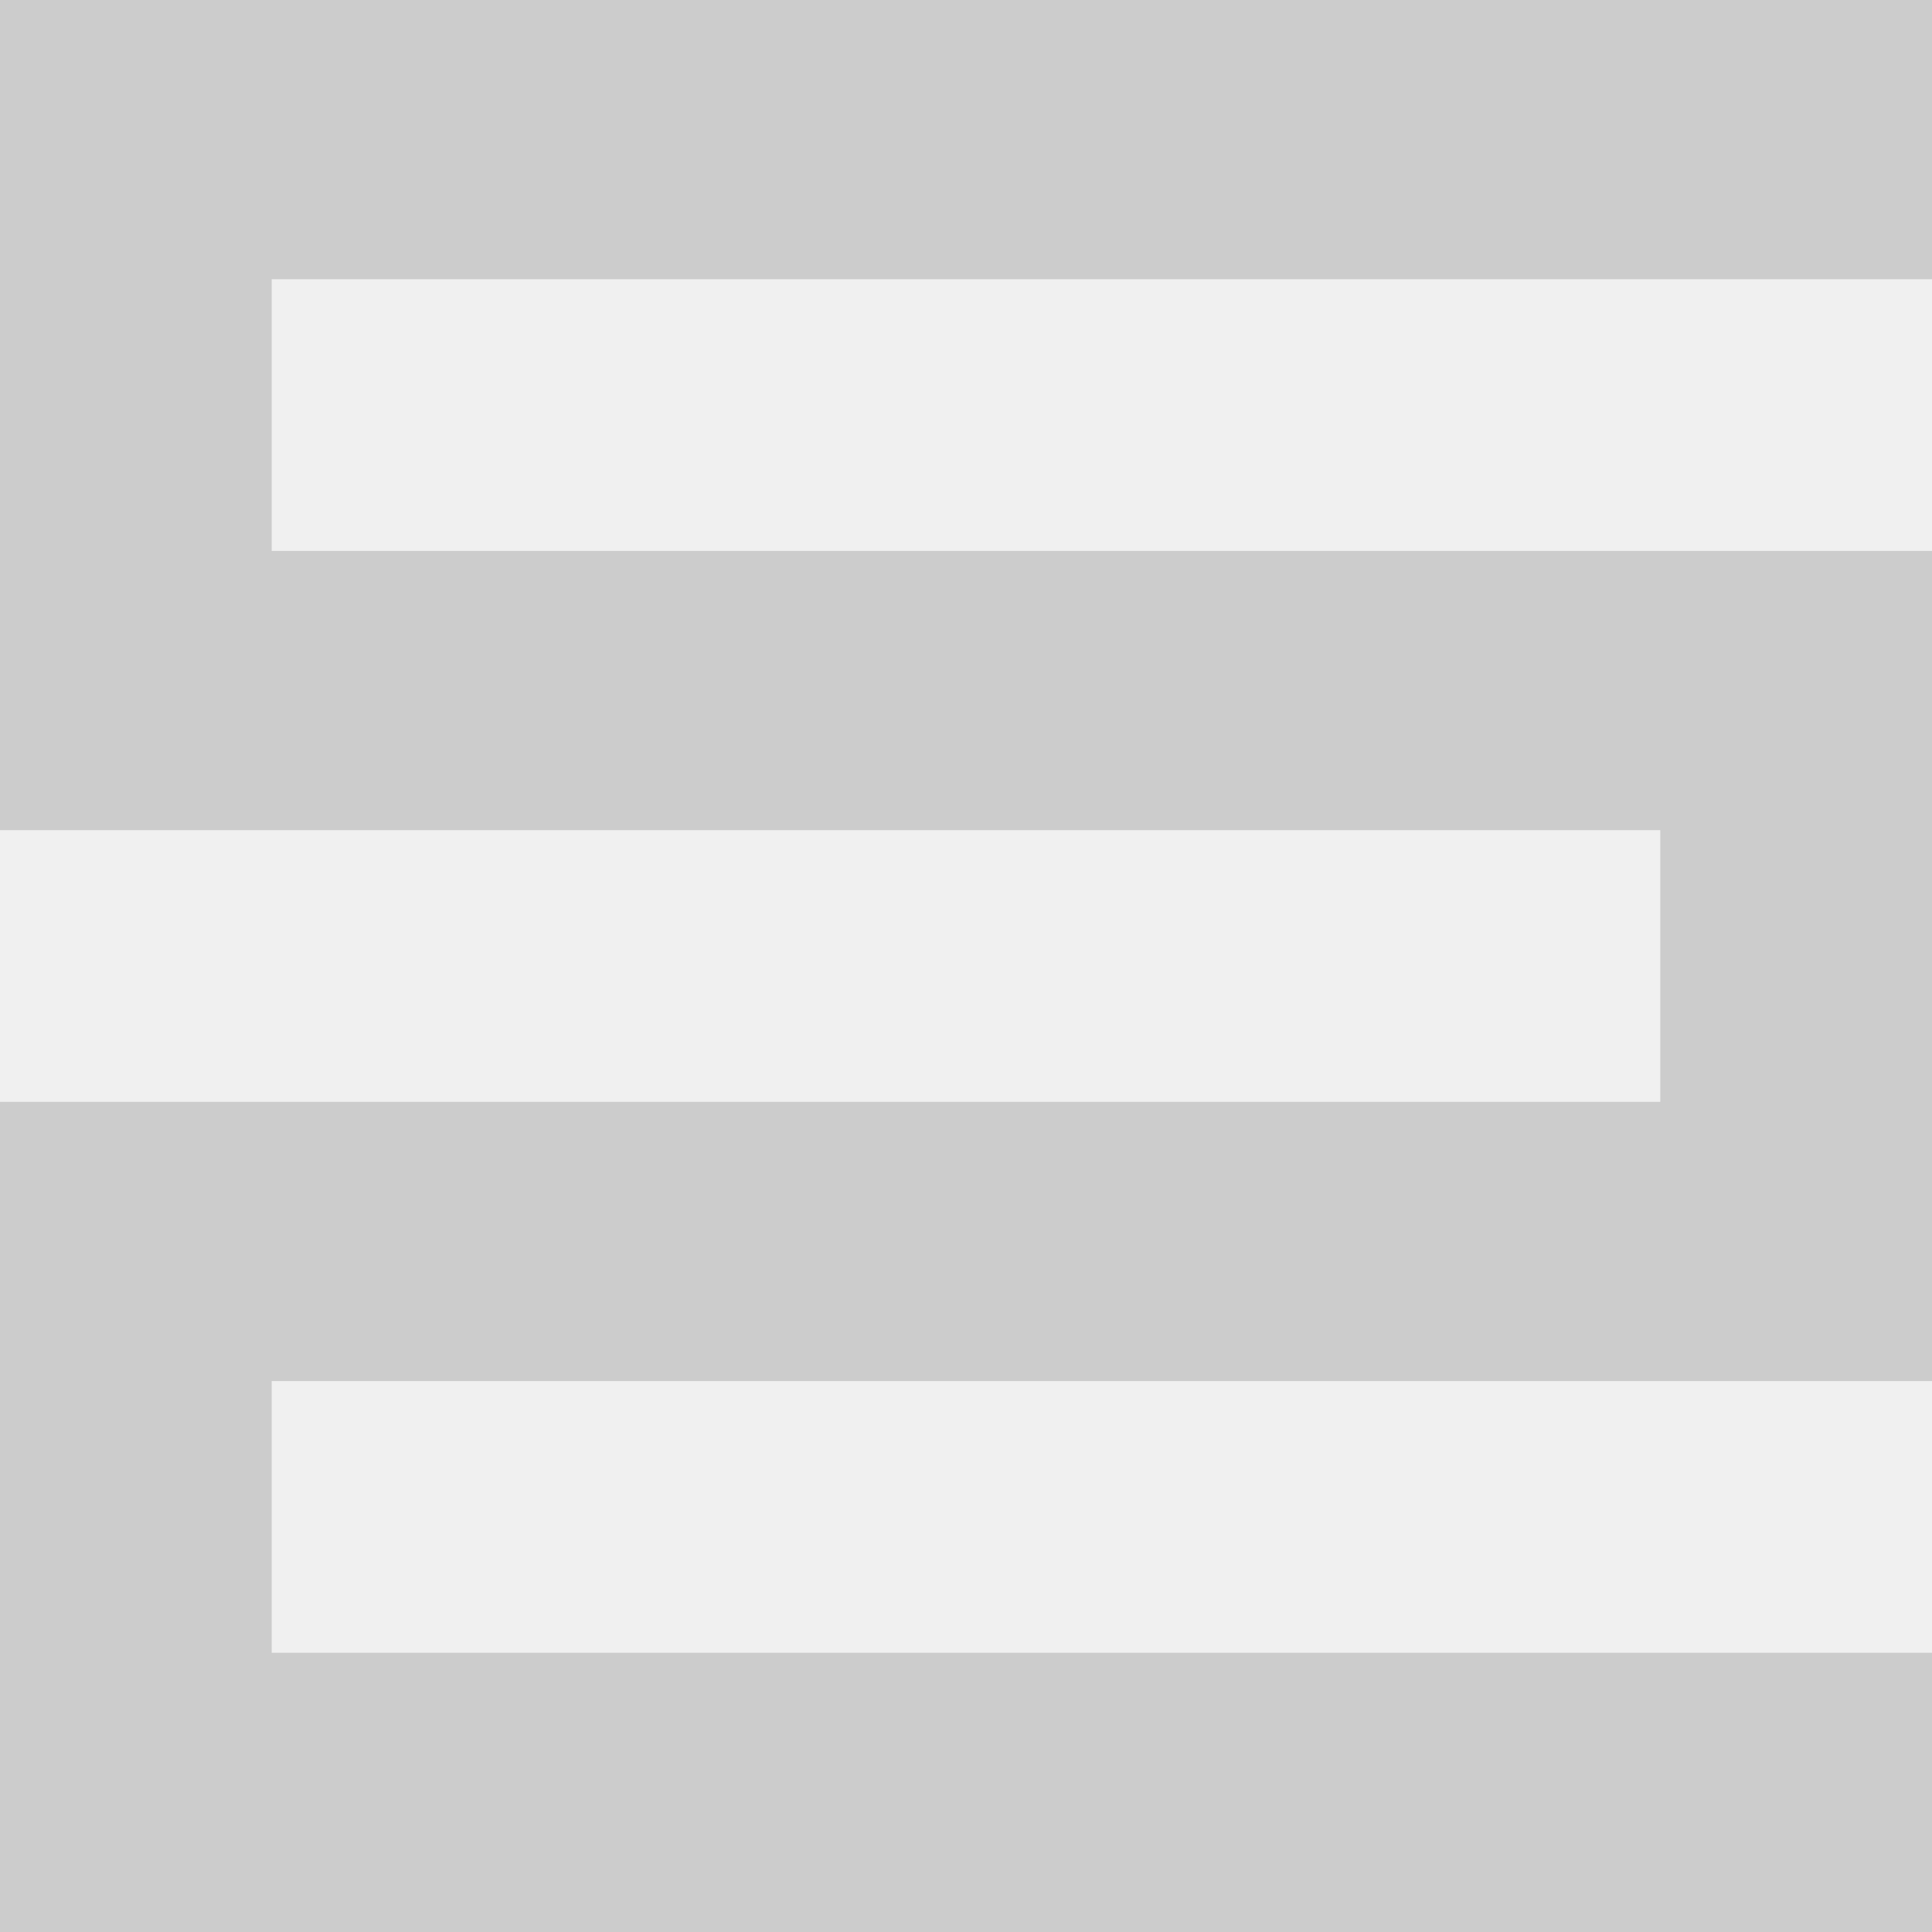
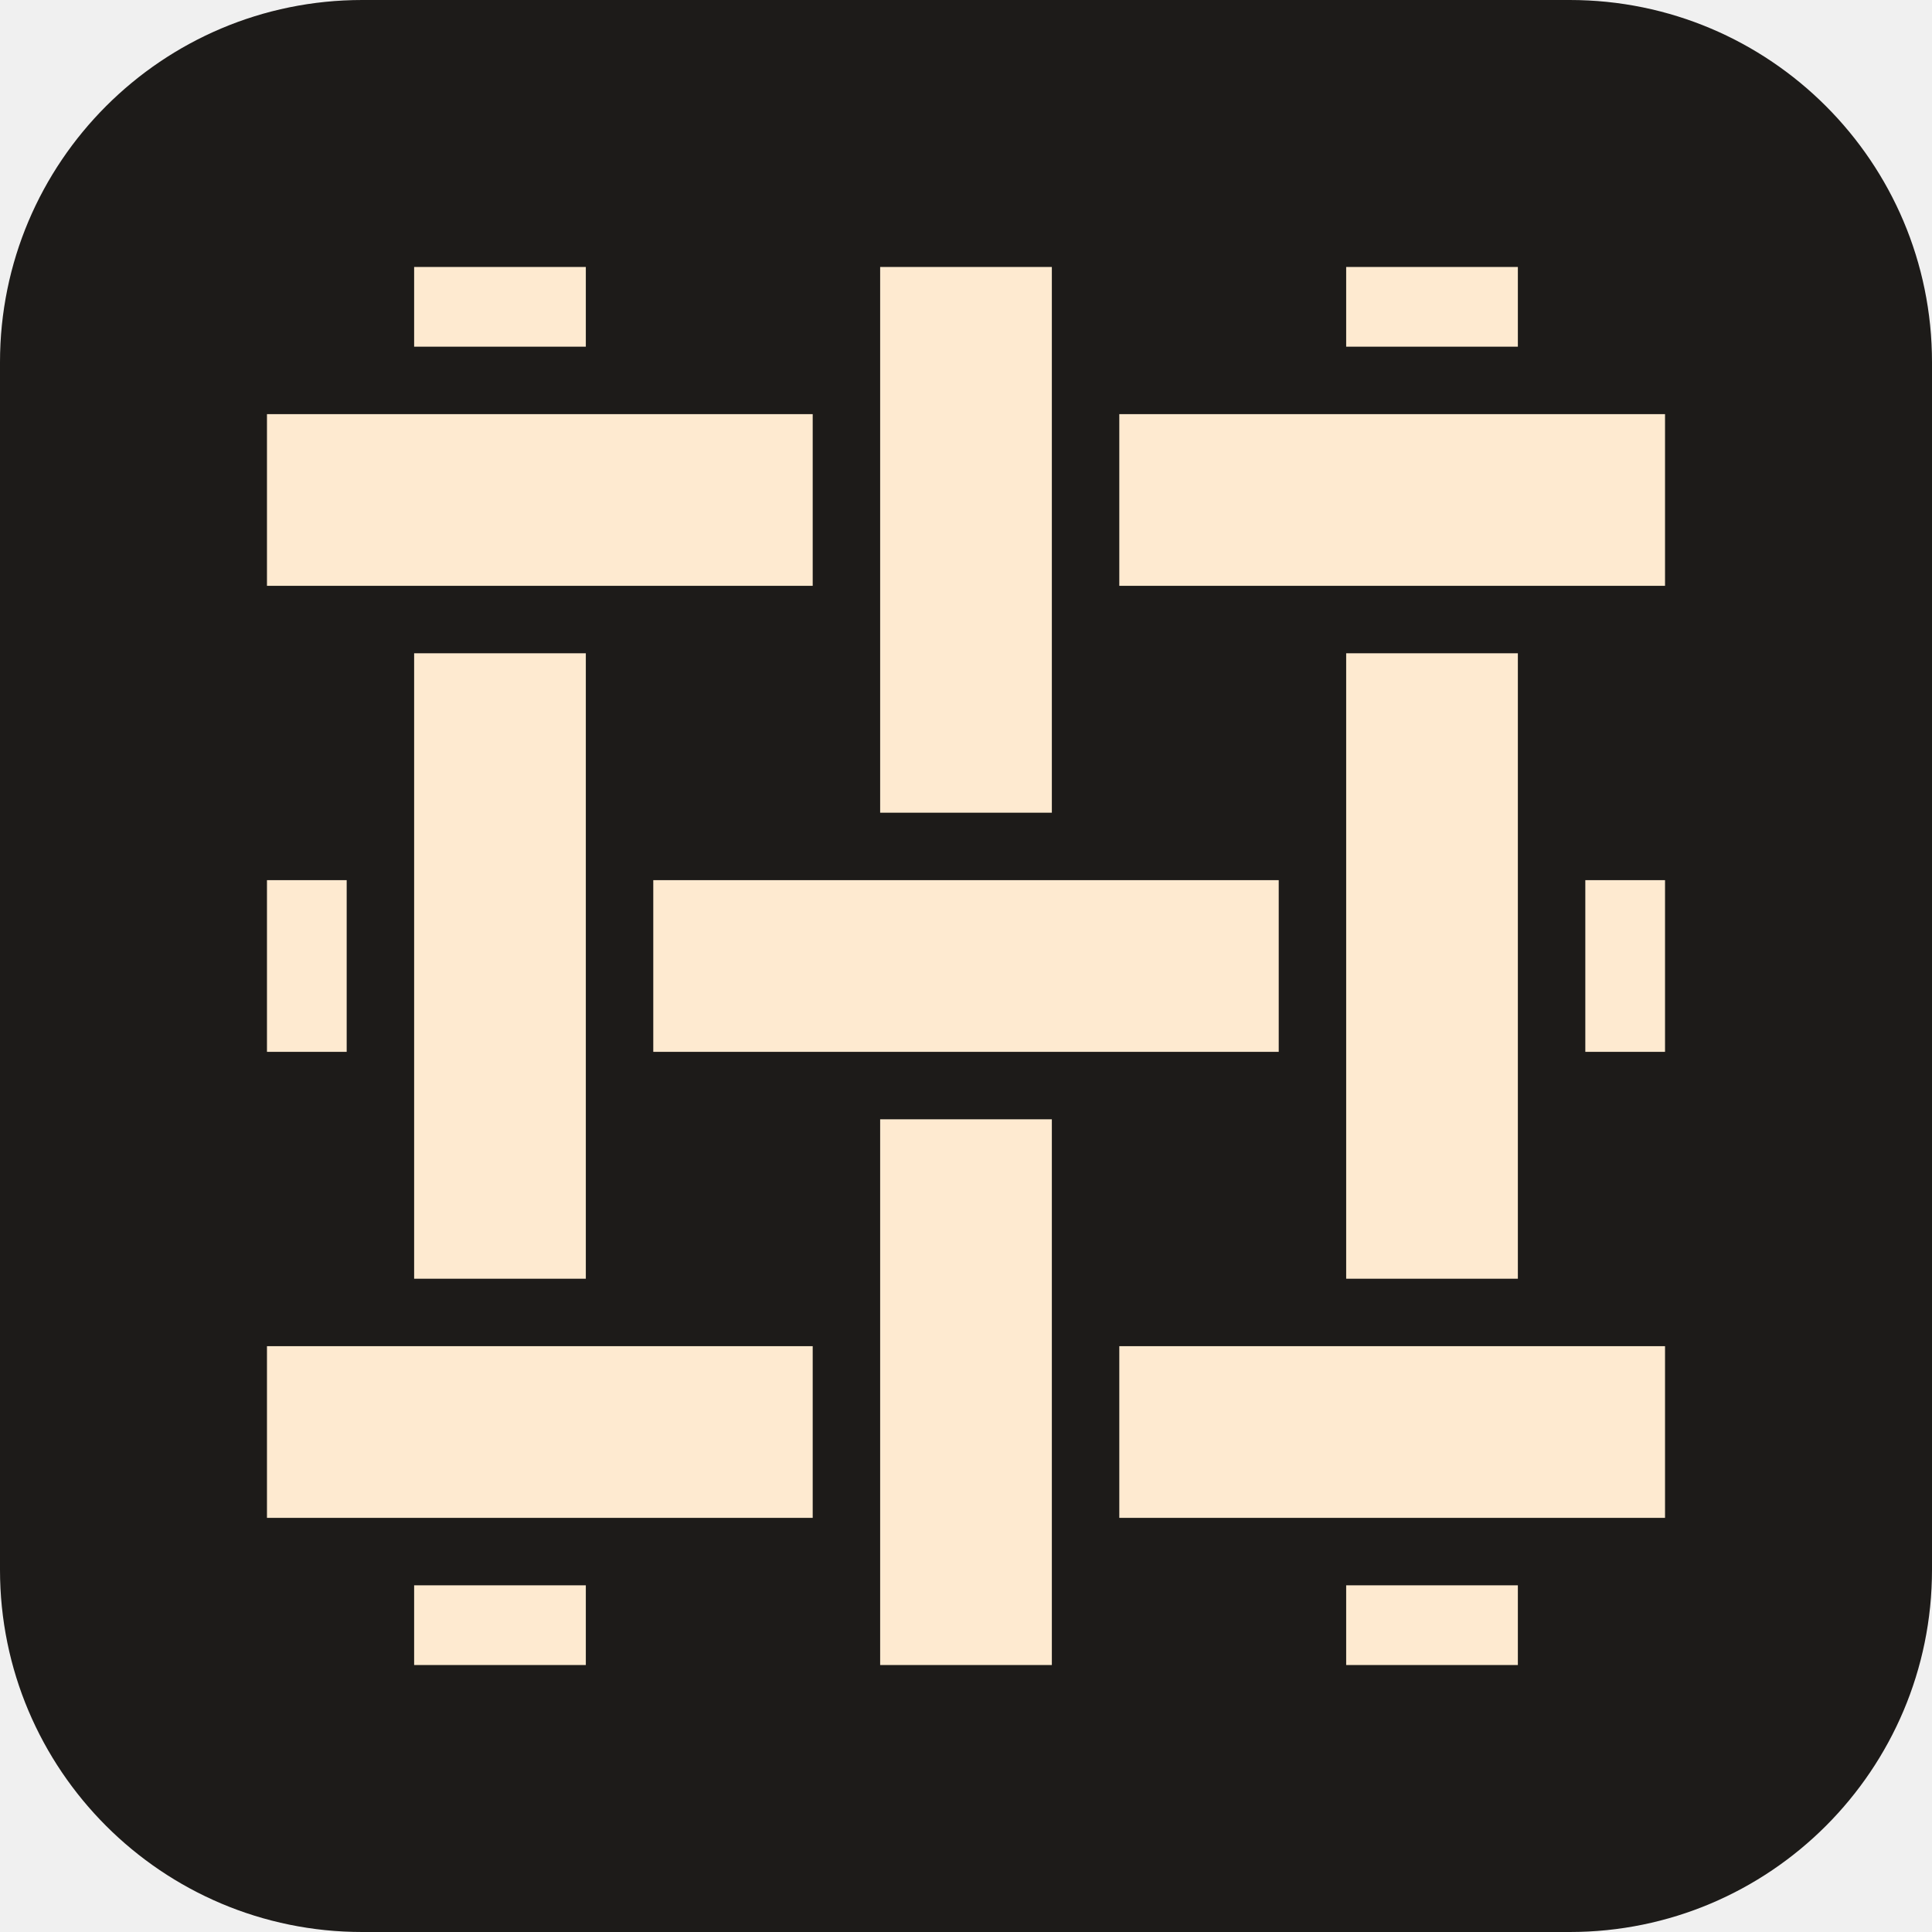
- <svg xmlns="http://www.w3.org/2000/svg" width="512" height="512" viewBox="0 0 512 512" fill="none">
-   <g clip-path="url(#clip0_741_1317)">
-     <path d="M512 366H72V438H512V512H0V292H440V220H0V0H512V74H72V146H512V366Z" fill="#CCCCCC" />
+ <svg xmlns="http://www.w3.org/2000/svg" width="512" height="512" viewBox="0 0 512 512">
+   <rect width="512" height="512" rx="96" fill="#1d1b19" />
+   <g transform="translate(48 48) scale(.8125)">
+     <path d="M28 76h178v56h-178zM306 76h178v56h-178zM76 28h56v26h-56zM76 154h56v204h-56zM76 458h56v26h-56zM28 228h26v56h-26zM154 228h204v56h-204zM458 228h26v56h-26zM228 28h56v178h-56zM228 306h56v178h-56zM28 380h178v56h-178zM306 380h178v56h-178zM380 28h56v26h-56zM380 154h56v204h-56zM380 458h56v26h-56z" fill="#feead0" />
  </g>
-   <defs>
-     <clipPath id="clip0_741_1317">
-       <rect width="512" height="512" fill="white" />
-     </clipPath>
-   </defs>
</svg>
